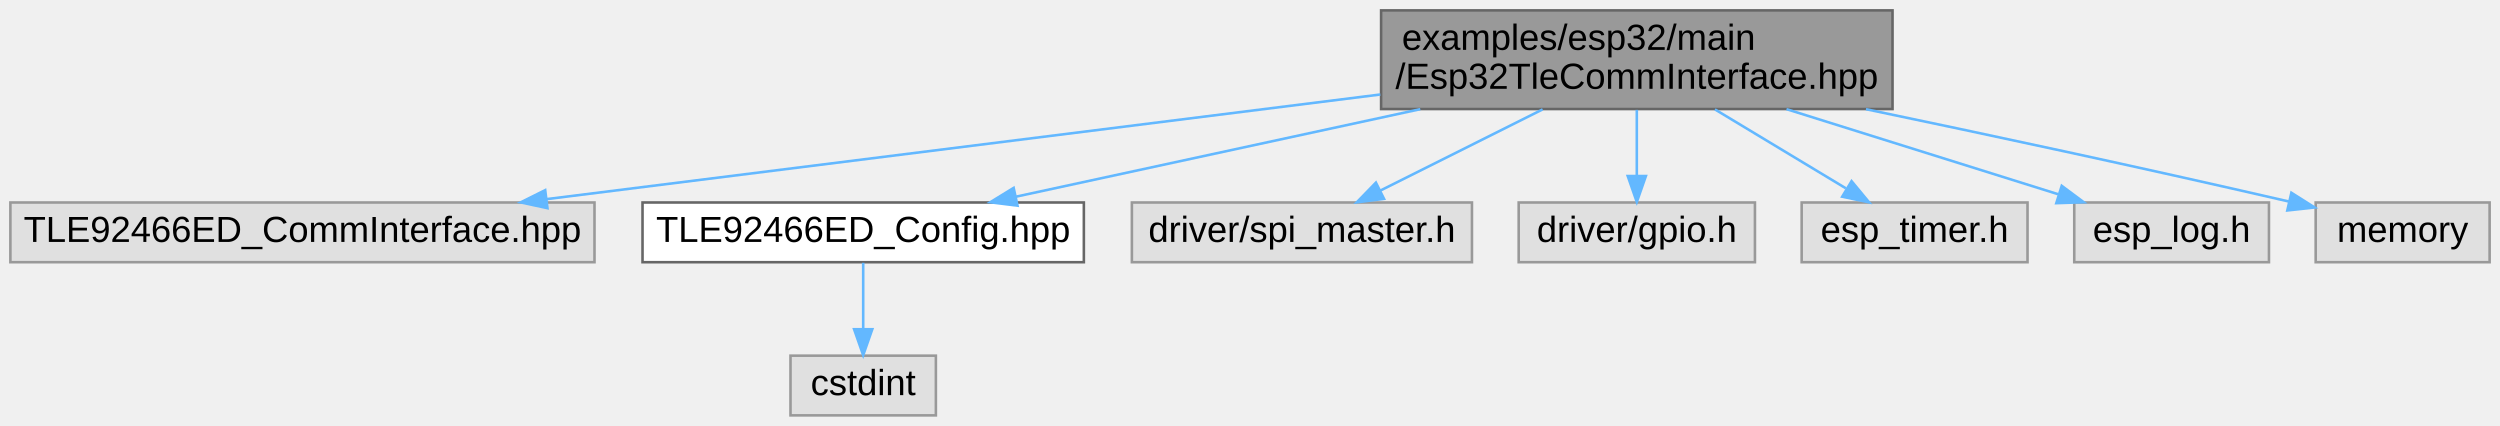
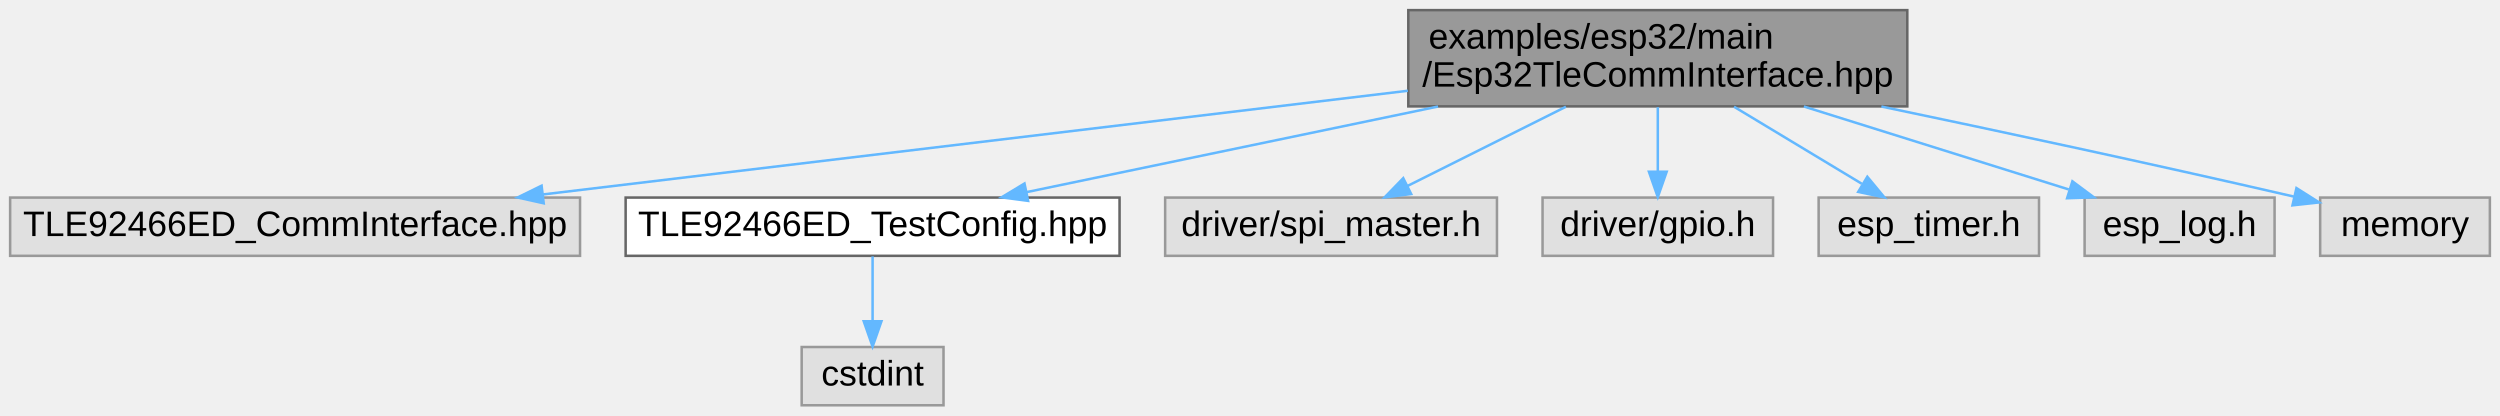
- <svg xmlns="http://www.w3.org/2000/svg" xmlns:xlink="http://www.w3.org/1999/xlink" width="963pt" height="164pt" viewBox="0.00 0.00 963.00 164.00">
+ <svg xmlns="http://www.w3.org/2000/svg" xmlns:xlink="http://www.w3.org/1999/xlink" width="987pt" height="164pt" viewBox="0.00 0.00 987.00 164.00">
  <g id="graph0" class="graph" transform="scale(1 1) rotate(0) translate(4 160)">
    <g id="Node000001" class="node">
      <g id="a_Node000001">
        <a xlink:title="ESP32 Communication Interface implementation for TLE92466ED driver.">
-           <polygon fill="#999999" stroke="#666666" points="725,-156 528,-156 528,-118 725,-118 725,-156" />
-           <text text-anchor="start" x="536" y="-140.8" font-family="Arial" font-size="14.00">examples/esp32/main</text>
-           <text text-anchor="middle" x="626.5" y="-125.8" font-family="Arial" font-size="14.00">/Esp32TleCommInterface.hpp</text>
+           <polygon fill="#999999" stroke="#666666" points="749,-156 552,-156 552,-118 749,-118 749,-156" />
+           <text text-anchor="start" x="560" y="-140.8" font-family="Arial" font-size="14.00">examples/esp32/main</text>
+           <text text-anchor="middle" x="650.5" y="-125.8" font-family="Arial" font-size="14.00">/Esp32TleCommInterface.hpp</text>
        </a>
      </g>
    </g>
    <g id="Node000002" class="node">
      <g id="a_Node000002">
        <a xlink:title=" ">
          <polygon fill="#e0e0e0" stroke="#999999" points="225,-82 0,-82 0,-59 225,-59 225,-82" />
          <text text-anchor="middle" x="112.5" y="-66.8" font-family="Arial" font-size="14.00">TLE92466ED_CommInterface.hpp</text>
        </a>
      </g>
    </g>
    <g id="edge1_Node000001_Node000002" class="edge">
      <g id="a_edge1_Node000001_Node000002">
        <a xlink:title=" ">
-           <path fill="none" stroke="#63b8ff" d="M527.7,-123.6C435.09,-111.98 297.61,-94.73 206.57,-83.3" />
-           <polygon fill="#63b8ff" stroke="#63b8ff" points="206.88,-79.82 196.53,-82.04 206.01,-86.76 206.88,-79.82" />
+           <path fill="none" stroke="#63b8ff" d="M551.82,-124.17C454.7,-112.53 307.25,-94.85 210.4,-83.24" />
+           <polygon fill="#63b8ff" stroke="#63b8ff" points="210.66,-79.74 200.31,-82.03 209.82,-86.69 210.66,-79.74" />
        </a>
      </g>
    </g>
    <g id="Node000003" class="node">
      <g id="a_Node000003">
-         <a xlink:href="TLE92466ED__Config_8hpp.html" target="_top" xlink:title="Hardware configuration for TLE92466ED driver on ESP32-C6.">
-           <polygon fill="white" stroke="#666666" points="413.5,-82 243.5,-82 243.5,-59 413.5,-59 413.5,-82" />
-           <text text-anchor="middle" x="328.5" y="-66.8" font-family="Arial" font-size="14.00">TLE92466ED_Config.hpp</text>
+         <a xlink:href="TLE92466ED__TestConfig_8hpp.html" target="_top" xlink:title="Hardware configuration for TLE92466ED driver on ESP32-C6.">
+           <polygon fill="white" stroke="#666666" points="438,-82 243,-82 243,-59 438,-59 438,-82" />
+           <text text-anchor="middle" x="340.5" y="-66.8" font-family="Arial" font-size="14.00">TLE92466ED_TestConfig.hpp</text>
        </a>
      </g>
    </g>
    <g id="edge2_Node000001_Node000003" class="edge">
      <g id="a_edge2_Node000001_Node000003">
        <a xlink:title=" ">
-           <path fill="none" stroke="#63b8ff" d="M543.09,-117.95C493.47,-107.21 431.72,-93.84 387.21,-84.21" />
-           <polygon fill="#63b8ff" stroke="#63b8ff" points="387.94,-80.78 377.43,-82.09 386.46,-87.63 387.94,-80.78" />
+           <path fill="none" stroke="#63b8ff" d="M563.74,-117.95C512,-107.18 447.6,-93.78 401.29,-84.15" />
+           <polygon fill="#63b8ff" stroke="#63b8ff" points="401.9,-80.7 391.4,-82.09 400.47,-87.55 401.9,-80.7" />
        </a>
      </g>
    </g>
    <g id="Node000005" class="node">
      <g id="a_Node000005">
        <a xlink:title=" ">
-           <polygon fill="#e0e0e0" stroke="#999999" points="563,-82 432,-82 432,-59 563,-59 563,-82" />
-           <text text-anchor="middle" x="497.5" y="-66.8" font-family="Arial" font-size="14.00">driver/spi_master.h</text>
+           <polygon fill="#e0e0e0" stroke="#999999" points="587,-82 456,-82 456,-59 587,-59 587,-82" />
+           <text text-anchor="middle" x="521.5" y="-66.8" font-family="Arial" font-size="14.00">driver/spi_master.h</text>
        </a>
      </g>
    </g>
    <g id="edge4_Node000001_Node000005" class="edge">
      <g id="a_edge4_Node000001_Node000005">
        <a xlink:title=" ">
-           <path fill="none" stroke="#63b8ff" d="M590.22,-117.86C570.46,-107.98 546.29,-95.9 527.59,-86.54" />
-           <polygon fill="#63b8ff" stroke="#63b8ff" points="529.13,-83.4 518.62,-82.06 526,-89.66 529.13,-83.4" />
+           <path fill="none" stroke="#63b8ff" d="M614.22,-117.86C594.46,-107.98 570.29,-95.9 551.59,-86.54" />
+           <polygon fill="#63b8ff" stroke="#63b8ff" points="553.13,-83.4 542.62,-82.06 550,-89.66 553.13,-83.4" />
        </a>
      </g>
    </g>
    <g id="Node000006" class="node">
      <g id="a_Node000006">
        <a xlink:title=" ">
-           <polygon fill="#e0e0e0" stroke="#999999" points="672,-82 581,-82 581,-59 672,-59 672,-82" />
-           <text text-anchor="middle" x="626.5" y="-66.8" font-family="Arial" font-size="14.00">driver/gpio.h</text>
+           <polygon fill="#e0e0e0" stroke="#999999" points="696,-82 605,-82 605,-59 696,-59 696,-82" />
+           <text text-anchor="middle" x="650.5" y="-66.8" font-family="Arial" font-size="14.00">driver/gpio.h</text>
        </a>
      </g>
    </g>
    <g id="edge5_Node000001_Node000006" class="edge">
      <g id="a_edge5_Node000001_Node000006">
        <a xlink:title=" ">
-           <path fill="none" stroke="#63b8ff" d="M626.5,-117.69C626.5,-109.8 626.5,-100.54 626.5,-92.39" />
-           <polygon fill="#63b8ff" stroke="#63b8ff" points="630,-92.19 626.5,-82.19 623,-92.19 630,-92.19" />
+           <path fill="none" stroke="#63b8ff" d="M650.5,-117.69C650.5,-109.8 650.5,-100.54 650.5,-92.39" />
+           <polygon fill="#63b8ff" stroke="#63b8ff" points="654,-92.19 650.5,-82.19 647,-92.19 654,-92.19" />
        </a>
      </g>
    </g>
    <g id="Node000007" class="node">
      <g id="a_Node000007">
        <a xlink:title=" ">
-           <polygon fill="#e0e0e0" stroke="#999999" points="777,-82 690,-82 690,-59 777,-59 777,-82" />
-           <text text-anchor="middle" x="733.5" y="-66.8" font-family="Arial" font-size="14.00">esp_timer.h</text>
+           <polygon fill="#e0e0e0" stroke="#999999" points="801,-82 714,-82 714,-59 801,-59 801,-82" />
+           <text text-anchor="middle" x="757.5" y="-66.8" font-family="Arial" font-size="14.00">esp_timer.h</text>
        </a>
      </g>
    </g>
    <g id="edge6_Node000001_Node000007" class="edge">
      <g id="a_edge6_Node000001_Node000007">
        <a xlink:title=" ">
-           <path fill="none" stroke="#63b8ff" d="M656.59,-117.86C672.46,-108.3 691.75,-96.67 707.04,-87.45" />
-           <polygon fill="#63b8ff" stroke="#63b8ff" points="709.22,-90.22 715.98,-82.06 705.61,-84.23 709.22,-90.22" />
+           <path fill="none" stroke="#63b8ff" d="M680.59,-117.86C696.46,-108.3 715.75,-96.67 731.04,-87.45" />
+           <polygon fill="#63b8ff" stroke="#63b8ff" points="733.22,-90.22 739.98,-82.06 729.61,-84.23 733.22,-90.22" />
        </a>
      </g>
    </g>
    <g id="Node000008" class="node">
      <g id="a_Node000008">
        <a xlink:title=" ">
-           <polygon fill="#e0e0e0" stroke="#999999" points="870,-82 795,-82 795,-59 870,-59 870,-82" />
-           <text text-anchor="middle" x="832.5" y="-66.8" font-family="Arial" font-size="14.00">esp_log.h</text>
+           <polygon fill="#e0e0e0" stroke="#999999" points="894,-82 819,-82 819,-59 894,-59 894,-82" />
+           <text text-anchor="middle" x="856.5" y="-66.8" font-family="Arial" font-size="14.00">esp_log.h</text>
        </a>
      </g>
    </g>
    <g id="edge7_Node000001_Node000008" class="edge">
      <g id="a_edge7_Node000001_Node000008">
        <a xlink:title=" ">
-           <path fill="none" stroke="#63b8ff" d="M684.16,-117.95C717.31,-107.57 758.29,-94.74 788.77,-85.19" />
-           <polygon fill="#63b8ff" stroke="#63b8ff" points="790.18,-88.42 798.68,-82.09 788.09,-81.74 790.18,-88.42" />
+           <path fill="none" stroke="#63b8ff" d="M708.16,-117.95C741.31,-107.57 782.29,-94.74 812.77,-85.19" />
+           <polygon fill="#63b8ff" stroke="#63b8ff" points="814.18,-88.42 822.68,-82.09 812.09,-81.74 814.18,-88.42" />
        </a>
      </g>
    </g>
    <g id="Node000009" class="node">
      <g id="a_Node000009">
        <a xlink:title=" ">
-           <polygon fill="#e0e0e0" stroke="#999999" points="955,-82 888,-82 888,-59 955,-59 955,-82" />
-           <text text-anchor="middle" x="921.5" y="-66.8" font-family="Arial" font-size="14.00">memory</text>
+           <polygon fill="#e0e0e0" stroke="#999999" points="979,-82 912,-82 912,-59 979,-59 979,-82" />
+           <text text-anchor="middle" x="945.5" y="-66.8" font-family="Arial" font-size="14.00">memory</text>
        </a>
      </g>
    </g>
    <g id="edge8_Node000001_Node000009" class="edge">
      <g id="a_edge8_Node000001_Node000009">
        <a xlink:title=" ">
-           <path fill="none" stroke="#63b8ff" d="M714.77,-117.94C760.88,-108.32 818.47,-96.02 877.69,-82.37" />
-           <polygon fill="#63b8ff" stroke="#63b8ff" points="878.64,-85.75 887.6,-80.08 877.07,-78.93 878.64,-85.75" />
+           <path fill="none" stroke="#63b8ff" d="M738.77,-117.94C784.88,-108.32 842.47,-96.02 901.69,-82.37" />
+           <polygon fill="#63b8ff" stroke="#63b8ff" points="902.64,-85.75 911.6,-80.08 901.07,-78.93 902.64,-85.75" />
        </a>
      </g>
    </g>
    <g id="Node000004" class="node">
      <g id="a_Node000004">
        <a xlink:title=" ">
-           <polygon fill="#e0e0e0" stroke="#999999" points="356.5,-23 300.5,-23 300.5,0 356.5,0 356.5,-23" />
-           <text text-anchor="middle" x="328.5" y="-7.8" font-family="Arial" font-size="14.00">cstdint</text>
+           <polygon fill="#e0e0e0" stroke="#999999" points="368.5,-23 312.5,-23 312.5,0 368.5,0 368.5,-23" />
+           <text text-anchor="middle" x="340.5" y="-7.8" font-family="Arial" font-size="14.00">cstdint</text>
        </a>
      </g>
    </g>
    <g id="edge3_Node000003_Node000004" class="edge">
      <g id="a_edge3_Node000003_Node000004">
        <a xlink:title=" ">
-           <path fill="none" stroke="#63b8ff" d="M328.5,-58.78C328.5,-51.61 328.5,-41.95 328.5,-33.31" />
-           <polygon fill="#63b8ff" stroke="#63b8ff" points="332,-33.17 328.5,-23.17 325,-33.17 332,-33.17" />
+           <path fill="none" stroke="#63b8ff" d="M340.5,-58.78C340.5,-51.61 340.5,-41.95 340.5,-33.31" />
+           <polygon fill="#63b8ff" stroke="#63b8ff" points="344,-33.17 340.5,-23.17 337,-33.17 344,-33.17" />
        </a>
      </g>
    </g>
  </g>
</svg>
